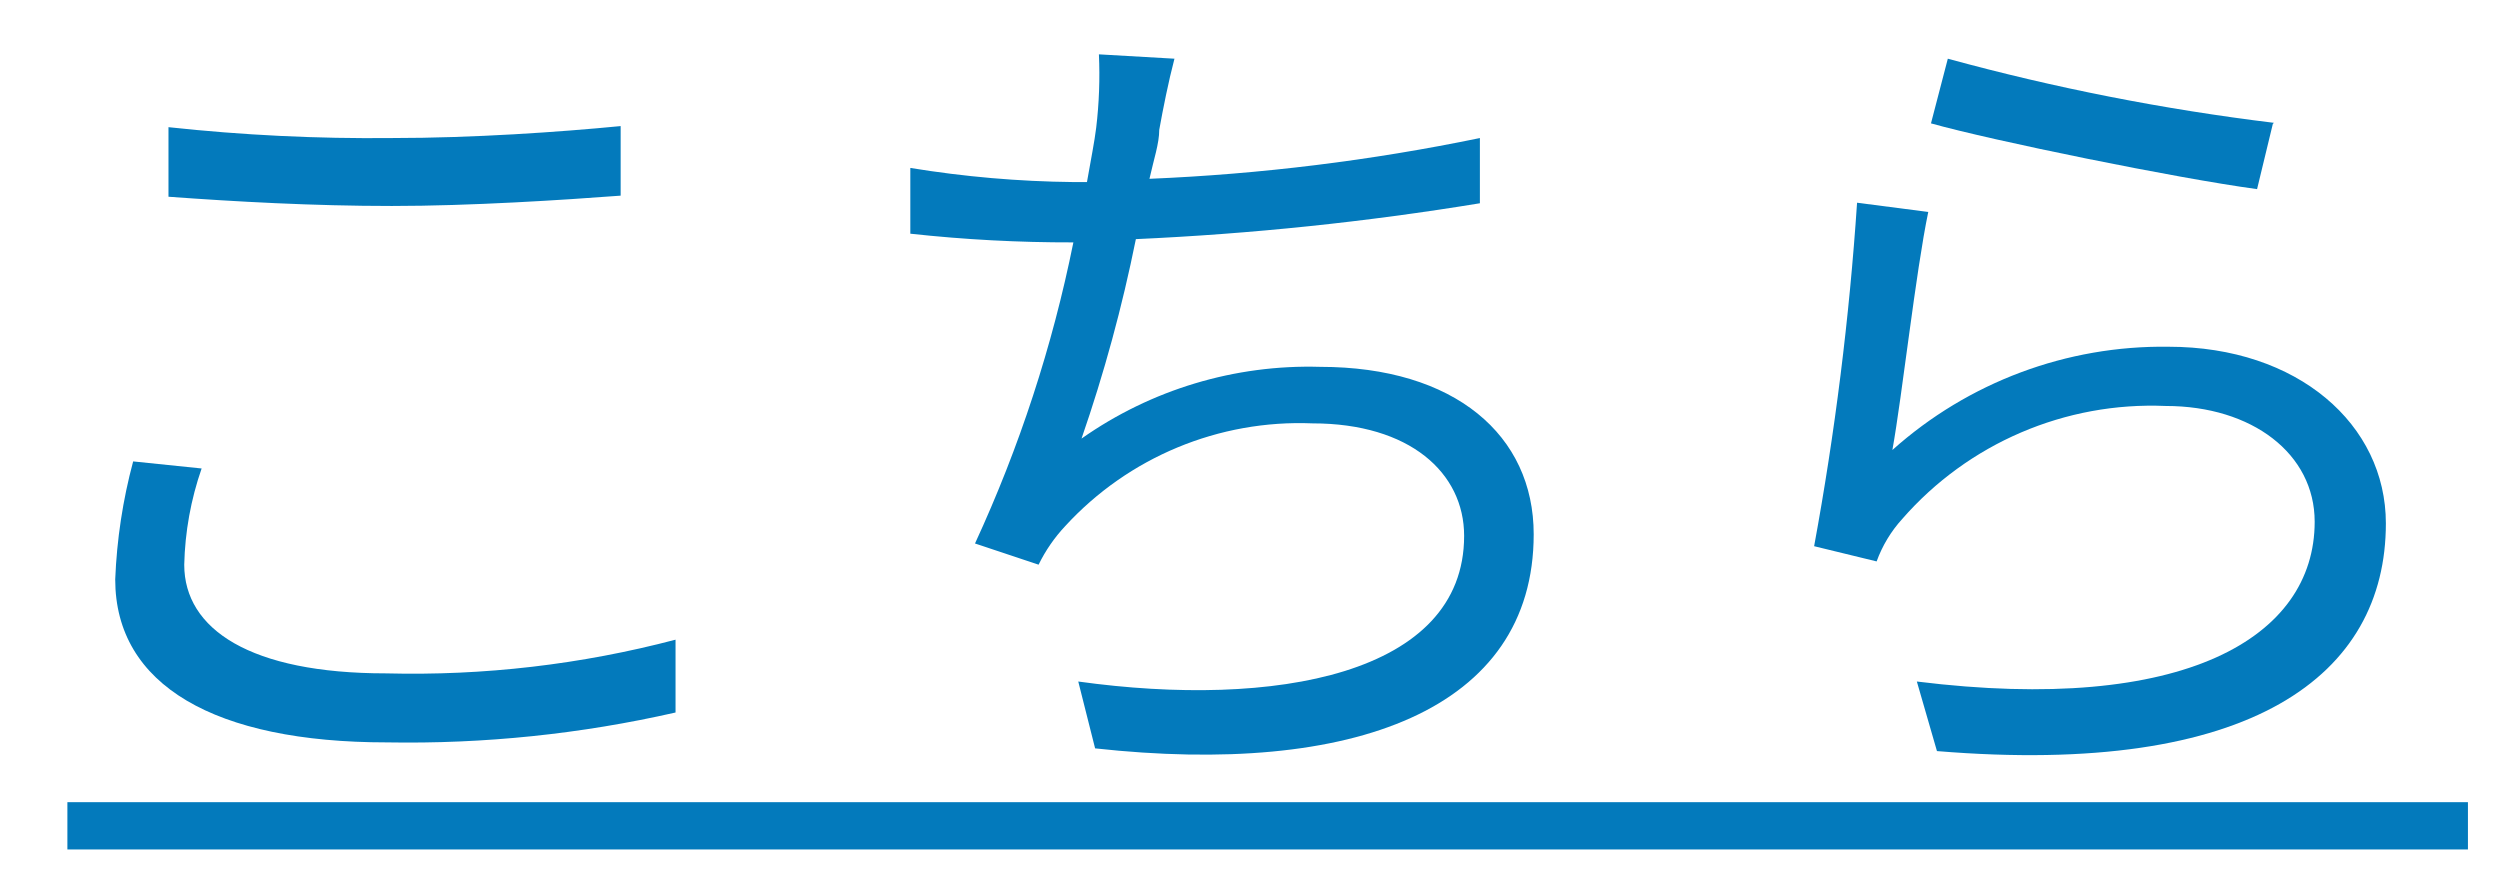
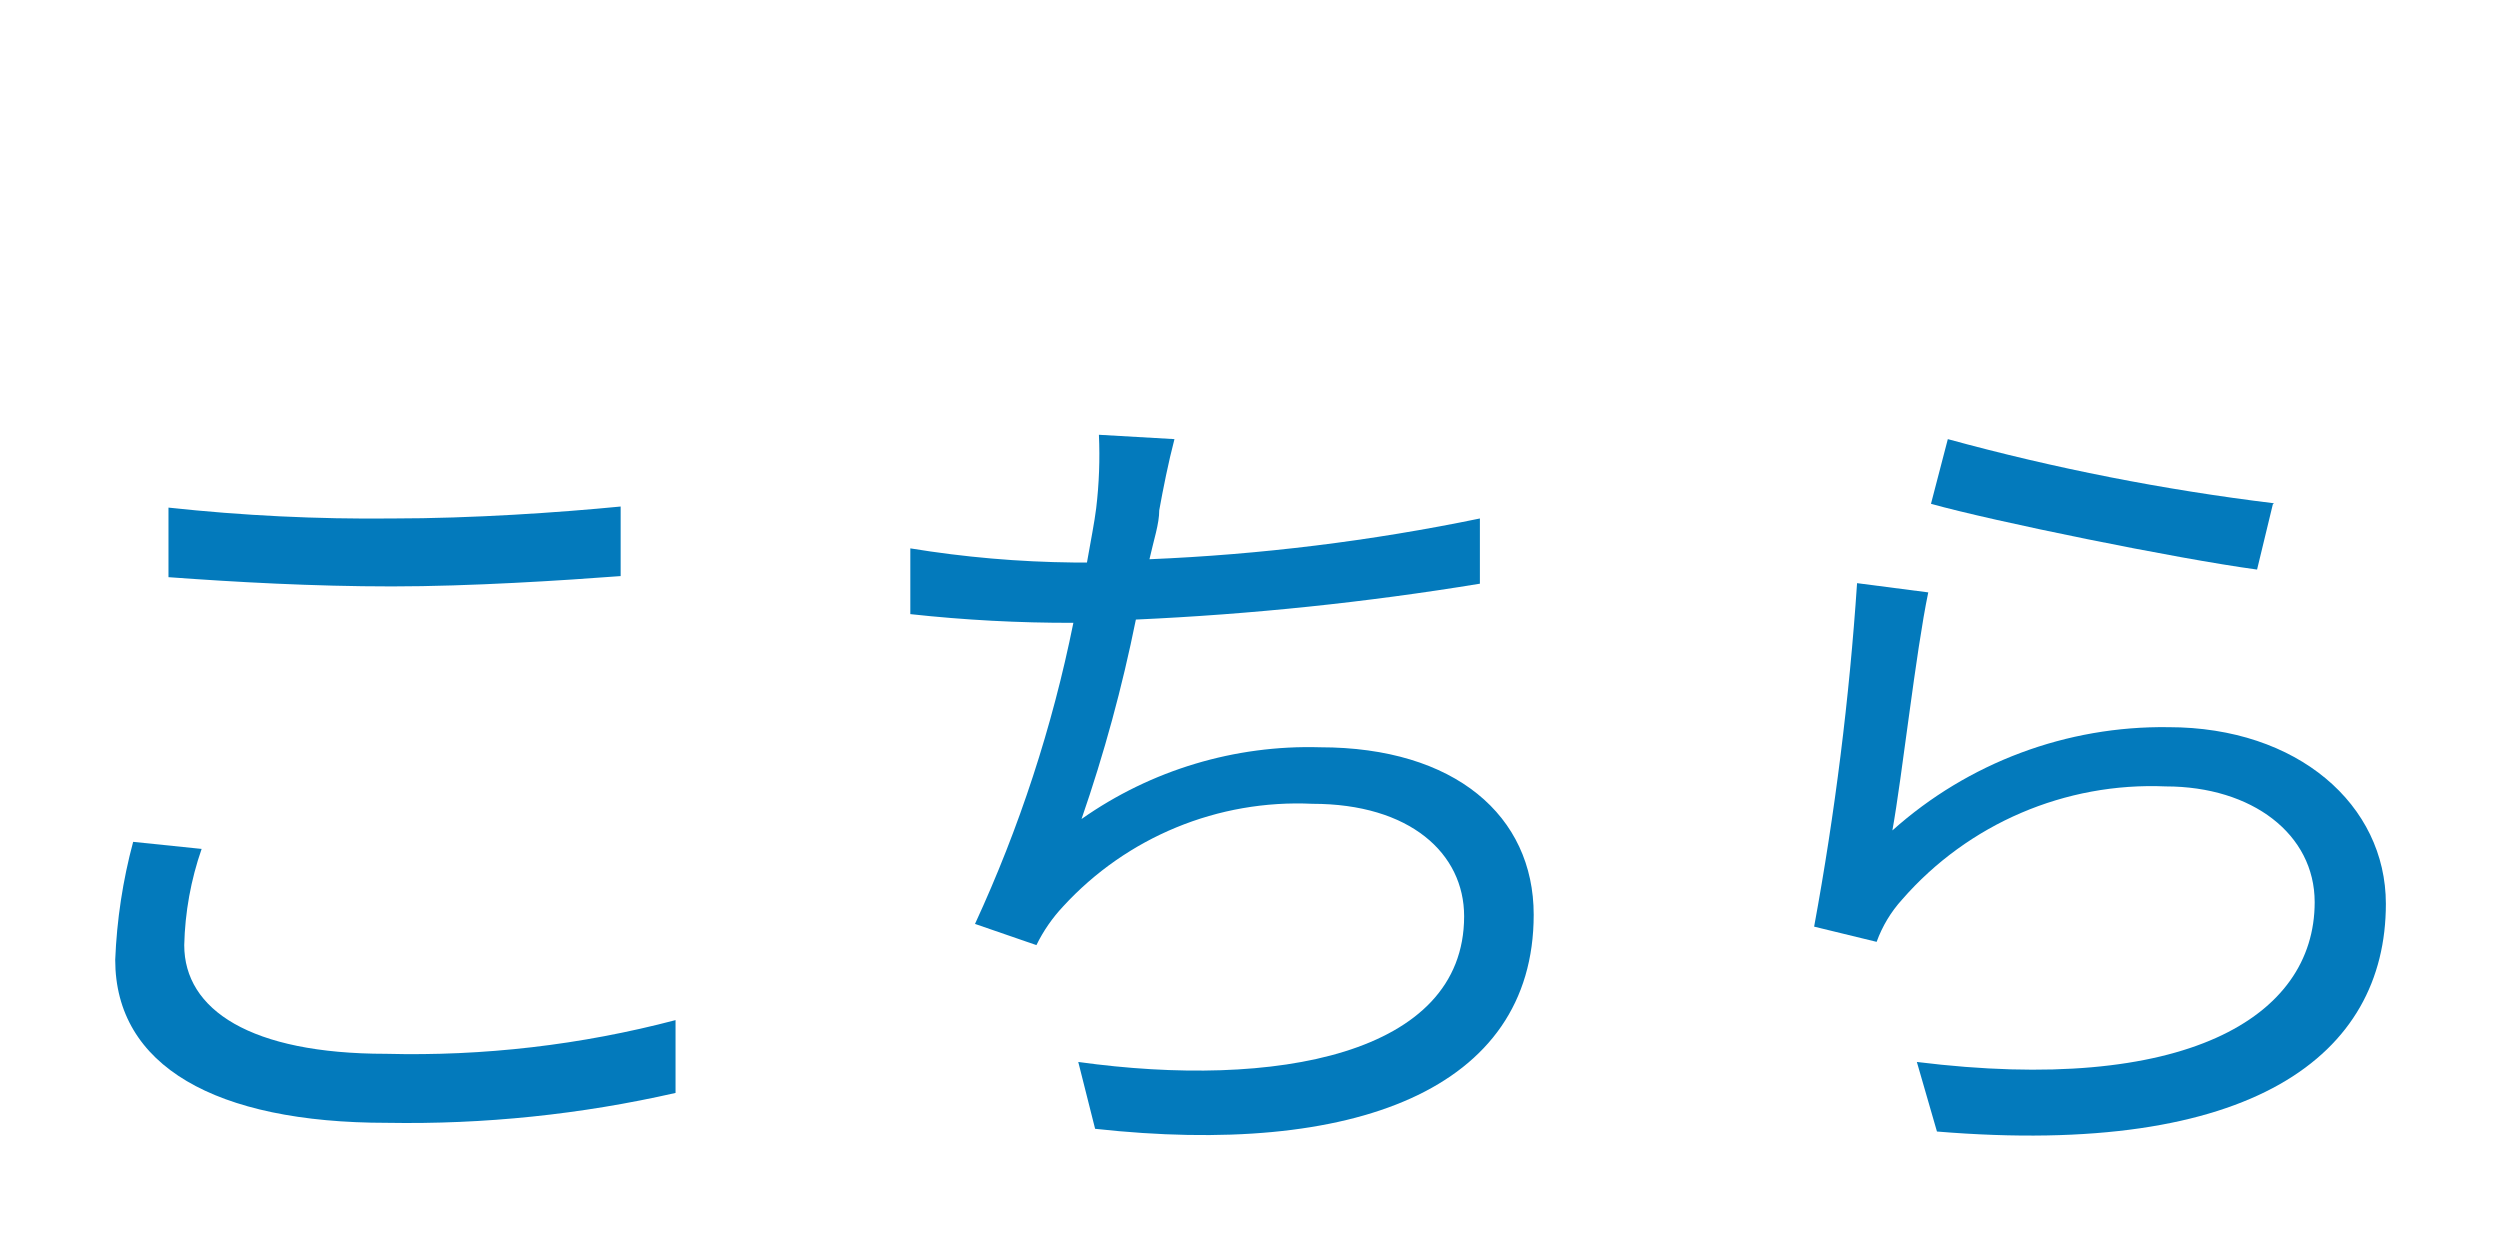
- <svg xmlns="http://www.w3.org/2000/svg" id="レイヤー_1" data-name="レイヤー 1" viewBox="0 0 46 16">
+ <svg xmlns="http://www.w3.org/2000/svg" id="レイヤー_1" data-name="レイヤー 1" viewBox="0 0 46 23">
  <defs>
    <style>.cls-1{fill:#037abc;}</style>
  </defs>
-   <path class="cls-1" d="M3.39,10.39c0,1.19,1.22,2,3.71,2a19,19,0,0,0,5.33-.62v1.34a22.17,22.17,0,0,1-5.31.55c-3.16,0-5-1.05-5-3a9.89,9.89,0,0,1,.33-2.17l1.26.13A5.79,5.79,0,0,0,3.39,10.39ZM7.21,2.54c1.5,0,3.08-.11,4.21-.22V3.6c-1.06.08-2.76.19-4.21.19S4.33,3.71,3.1,3.62V2.34A34.82,34.82,0,0,0,7.21,2.54Z" />
-   <path class="cls-1" d="M21.33,2.39c0,.25-.1.54-.18.9a37.81,37.81,0,0,0,6.08-.75l0,1.2a54.14,54.14,0,0,1-6.33.66,28.33,28.33,0,0,1-1,3.67,7.26,7.26,0,0,1,4.39-1.32c2.48,0,3.93,1.26,3.93,3.08,0,3.24-3.34,4.46-8.07,3.94l-.31-1.23c3.6.5,7.1-.12,7.1-2.68,0-1.16-1-2.07-2.79-2.07A5.85,5.85,0,0,0,19.6,9.68a2.9,2.9,0,0,0-.49.71L17.94,10a25,25,0,0,0,1.81-5.54h0a27,27,0,0,1-3-.16l0-1.21a19.88,19.88,0,0,0,3,.26H20c.07-.4.14-.75.17-1A8.28,8.28,0,0,0,20.22,1l1.39.08C21.5,1.5,21.4,2,21.33,2.39Z" />
-   <path class="cls-1" d="M34.82,8.28a7.46,7.46,0,0,1,5.08-1.9c2.38,0,4,1.43,4,3.25,0,2.79-2.46,4.67-8.26,4.19l-.37-1.28c4.92.61,7.32-.81,7.32-2.94,0-1.25-1.15-2.13-2.74-2.13A6.09,6.09,0,0,0,35,9.55a2.35,2.35,0,0,0-.47.78l-1.15-.28a55.36,55.36,0,0,0,.79-6.32l1.31.17C35.25,5,35,7.28,34.82,8.28Zm7-6-.29,1.2c-1.48-.2-4.86-.89-6-1.21l.31-1.19A42,42,0,0,0,41.84,2.26Z" />
-   <rect class="cls-1" x="1.24" y="14.76" width="44.17" height="0.87" />
+   <path class="cls-1" d="M3.39,17.39c0,1.19,1.22,2,3.71,2a19,19,0,0,0,5.33-.62v1.34a22.17,22.17,0,0,1-5.31.55c-3.16,0-5-1.05-5-3a9.89,9.89,0,0,1,.33-2.17l1.26.13A5.79,5.79,0,0,0,3.39,17.39ZM7.21,9.54c1.5,0,3.08-.11,4.21-.22V10.6c-1.06.08-2.76.19-4.21.19s-2.88-.08-4.11-.17V9.34A34.82,34.82,0,0,0,7.21,9.54Z" />
+   <path class="cls-1" d="M21.33,9.39c0,.25-.1.54-.18.9a37.81,37.81,0,0,0,6.08-.75l0,1.2a54.14,54.14,0,0,1-6.33.66,28.33,28.33,0,0,1-1,3.67,7.26,7.26,0,0,1,4.39-1.32c2.48,0,3.93,1.26,3.93,3.08,0,3.24-3.34,4.46-8.07,3.94l-.31-1.23c3.6.5,7.1-.12,7.1-2.68,0-1.16-1-2.07-2.79-2.07a5.85,5.85,0,0,0-4.59,1.89,2.9,2.9,0,0,0-.49.71L17.94,17a25,25,0,0,0,1.81-5.54h0a27,27,0,0,1-3-.16l0-1.21a19.88,19.88,0,0,0,3,.26H20c.07-.4.14-.75.17-1A8.28,8.28,0,0,0,20.22,8l1.39.08C21.5,8.5,21.4,9,21.33,9.39Z" />
+   <path class="cls-1" d="M34.82,15.28a7.46,7.46,0,0,1,5.08-1.9c2.38,0,4,1.43,4,3.25,0,2.79-2.46,4.67-8.26,4.19l-.37-1.28c4.92.61,7.32-.81,7.32-2.94,0-1.25-1.15-2.13-2.74-2.13A6.09,6.09,0,0,0,35,16.55a2.35,2.35,0,0,0-.47.78l-1.15-.28a55.36,55.36,0,0,0,.79-6.32l1.31.17C35.25,12,35,14.28,34.82,15.28Zm7-6-.29,1.2c-1.48-.2-4.86-.89-6-1.21l.31-1.19A42,42,0,0,0,41.84,9.26Z" />
</svg>
